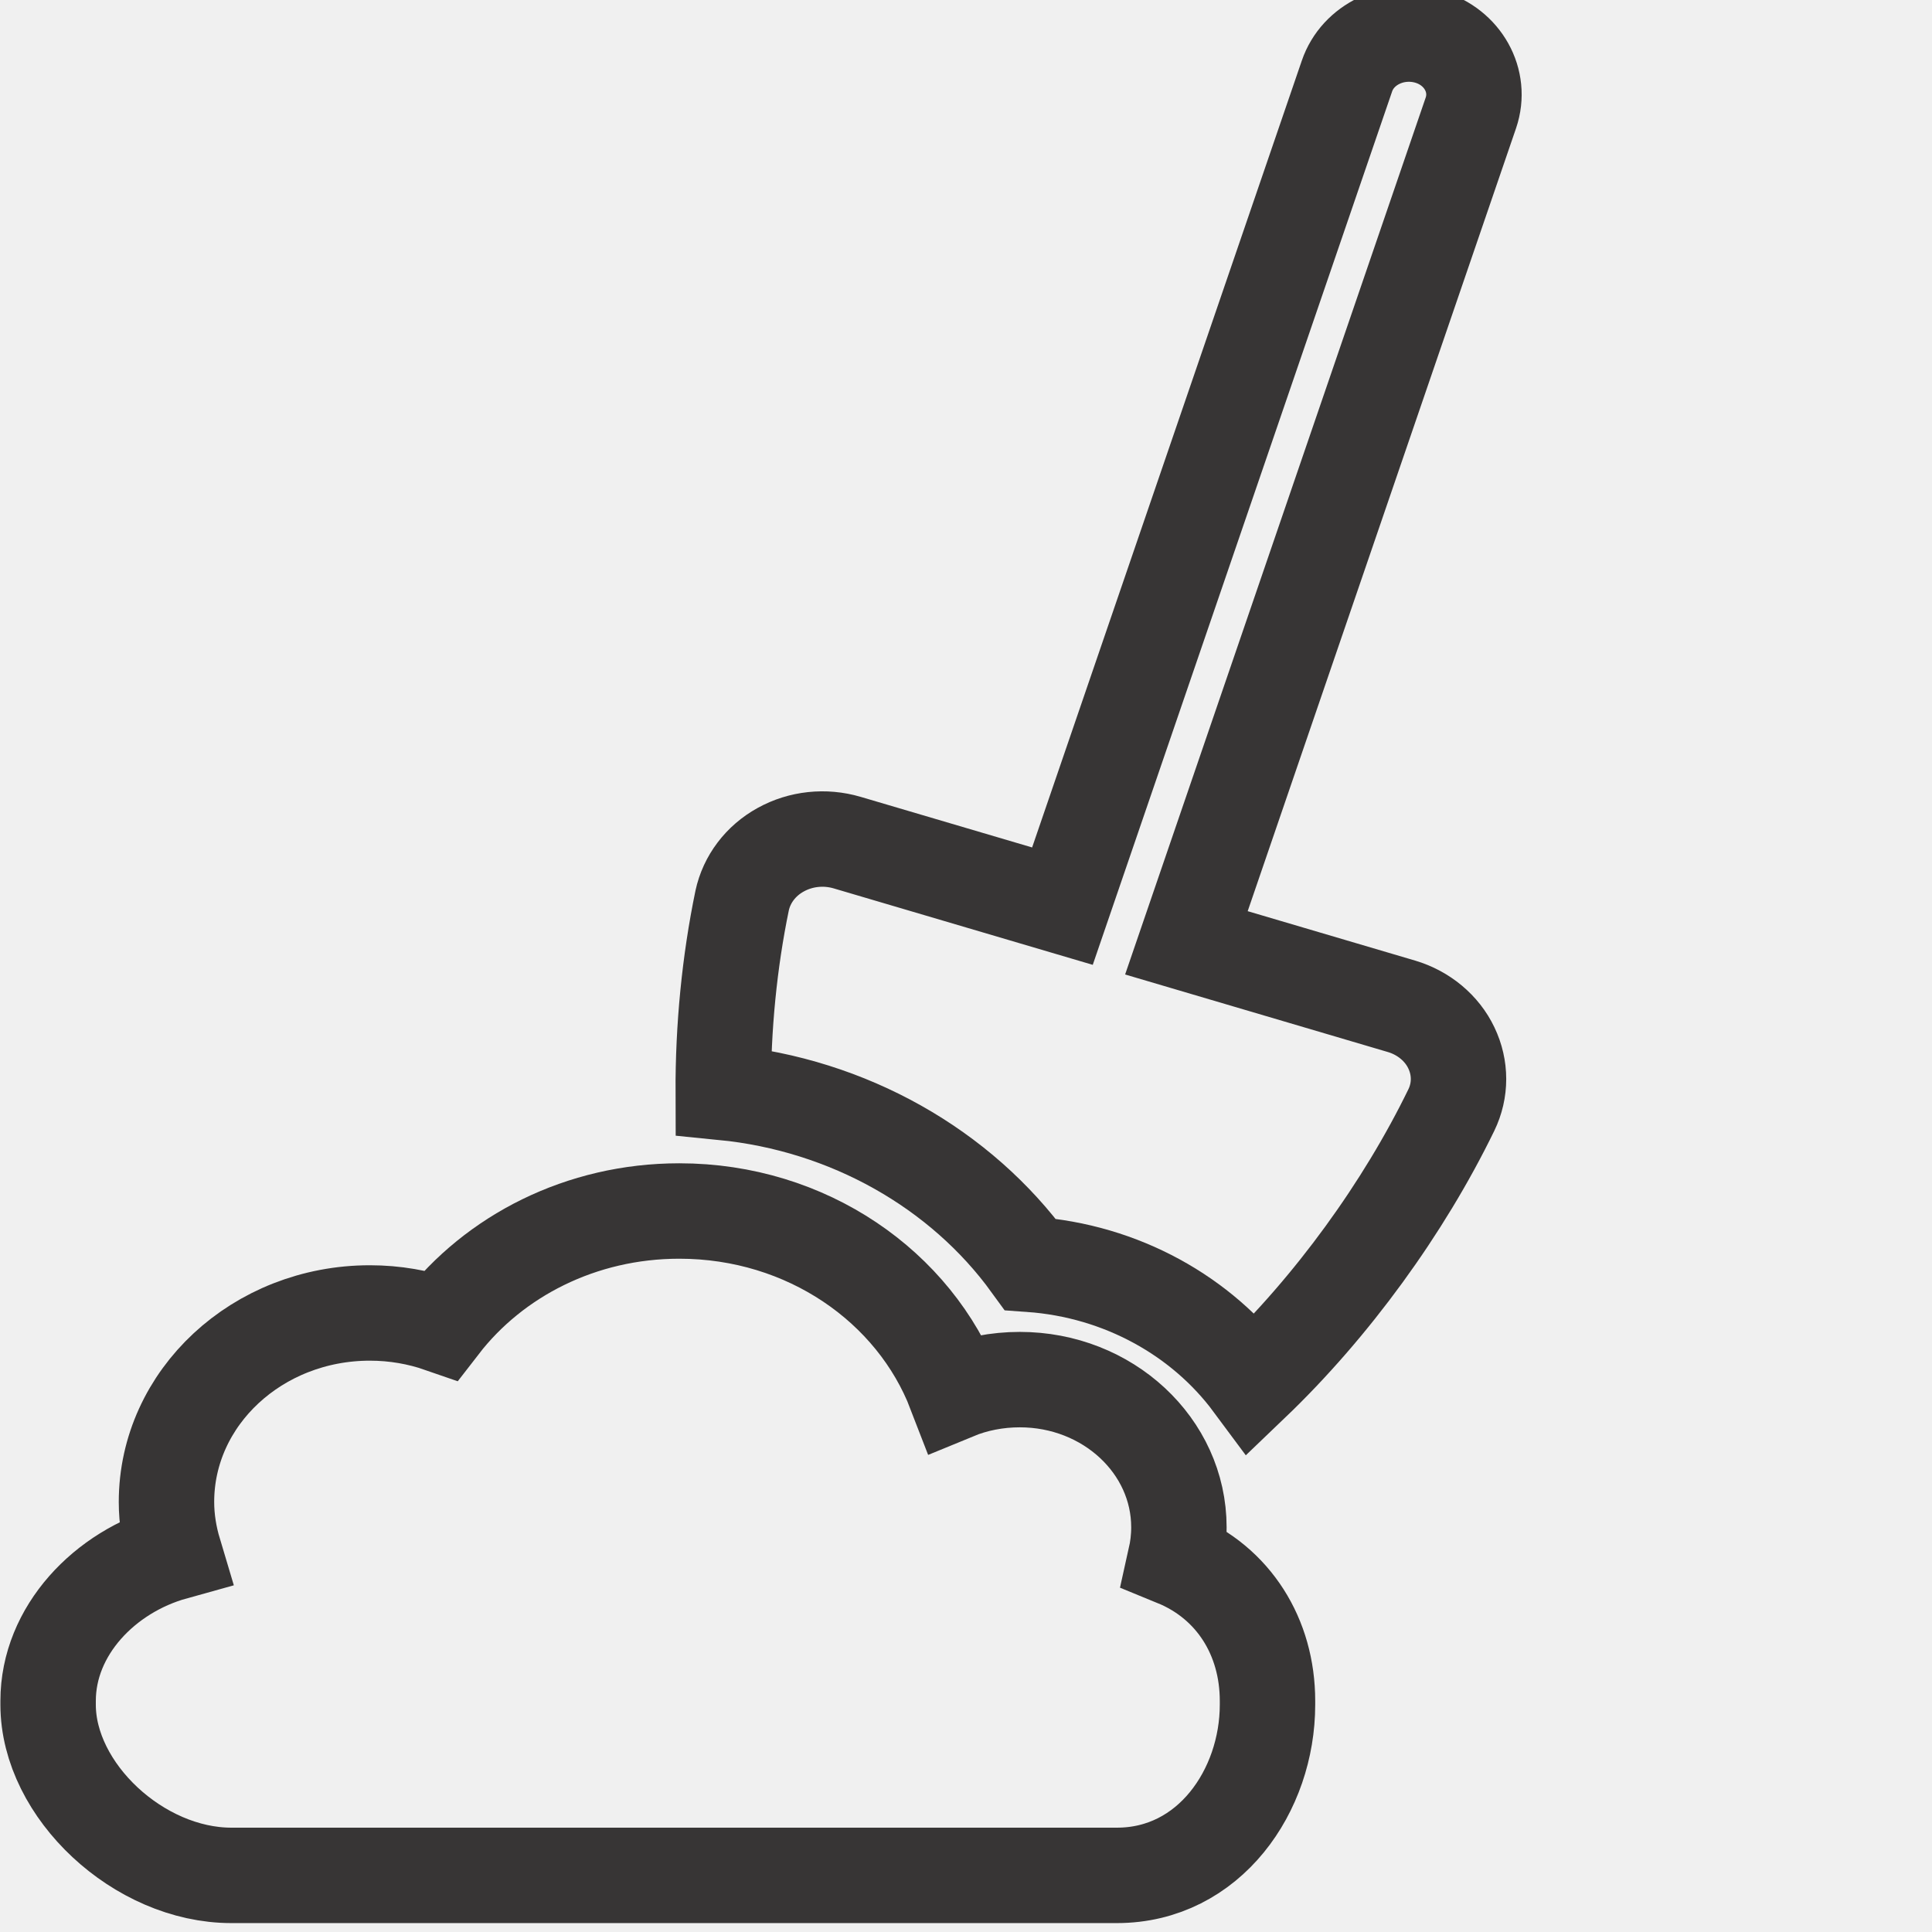
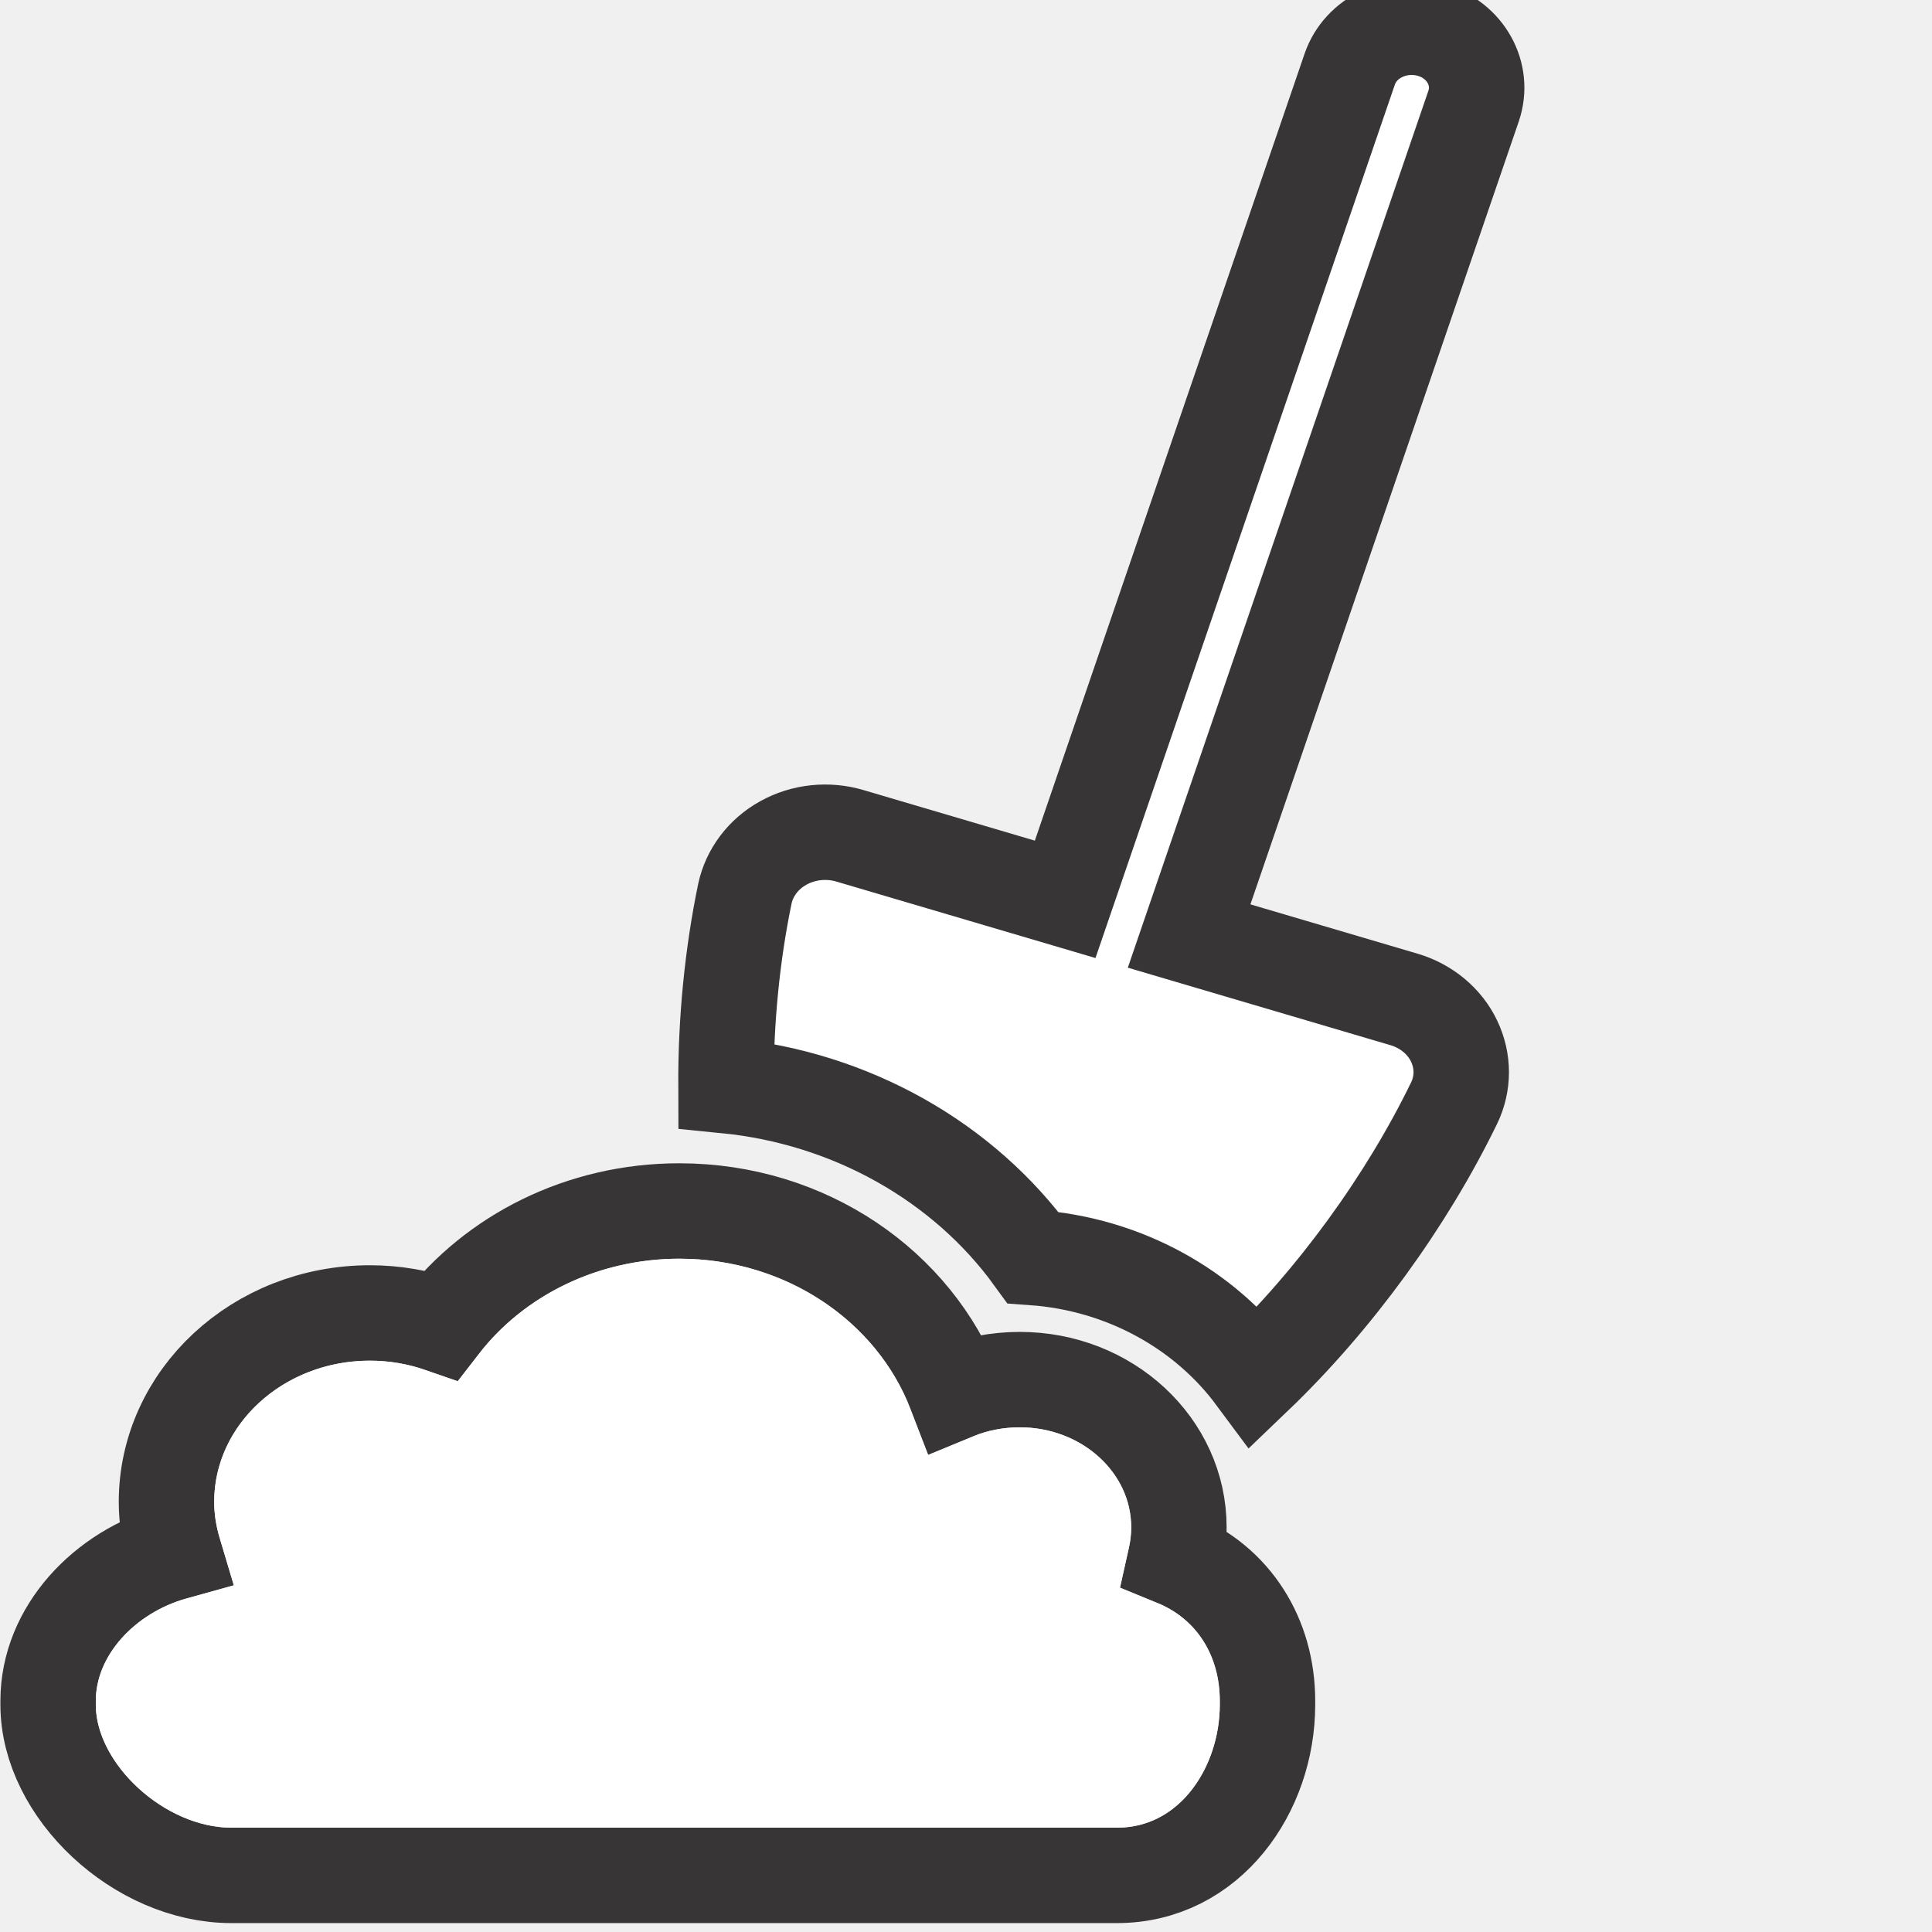
<svg xmlns="http://www.w3.org/2000/svg" viewBox="0 0 188.973 188.973" height="188.973" width="188.973" xml:space="preserve" id="svg2" version="1.1">
  <defs id="defs6">
    <clipPath id="clipPath18" clipPathUnits="userSpaceOnUse">
      <path id="path16" d="M 0,141.73 H 141.73 V 0 H 0 Z" />
    </clipPath>
  </defs>
  <g transform="matrix(1.333333,0,0,-1.333333,0,188.9733)" id="g10">
    <g id="g12">
      <g clip-path="url(#clipPath18)" id="g14">
-         <g transform="translate(104.8076,139.022)" id="g20">
-           <path id="path22" style="fill:none;stroke:#373535;stroke-width:7;stroke-linecap:butt;stroke-linejoin:miter;stroke-miterlimit:10;stroke-dasharray:none;stroke-opacity:1" d="m 0,0 c -2.52,0.736 -5.203,-0.538 -5.997,-2.875 l -20.871,-60.891 -15.792,4.66 c -1.632,0.481 -3.402,0.298 -4.882,-0.524 -1.465,-0.807 -2.487,-2.167 -2.823,-3.725 -0.93,-4.49 -1.404,-9.31 -1.386,-14.078 9.183,-0.907 17.421,-5.582 22.518,-12.609 6.727,-0.479 12.617,-3.823 16.263,-8.737 5.89,5.637 11.138,12.876 14.632,20.057 0.701,1.443 0.701,3.101 0,4.56 -0.686,1.445 -2.03,2.564 -3.646,3.045 l -15.79,4.66 20.871,60.891 C 3.89,-3.229 2.502,-0.737 0,0 Z" />
+         <g transform="translate(86.2236,27.3789)" id="g20">
+           <path id="path22" style="fill:none;stroke:#373535;stroke-width:7;stroke-linecap:butt;stroke-linejoin:miter;stroke-miterlimit:10;stroke-dasharray:none;stroke-opacity:1" d="m 0,0 c 0.168,0.75 0.26,1.52 0.26,2.312 0,5.978 -5.219,10.832 -11.672,10.832 -1.679,0 -3.296,-0.322 -4.745,-0.92 -2.976,7.736 -10.879,13.289 -20.234,13.289 -7.214,0 -13.576,-3.304 -17.482,-8.357 -1.633,0.568 -3.385,0.877 -5.218,0.877 -8.237,0 -14.92,-6.203 -14.92,-13.865 0,-1.276 0.211,-2.522 0.563,-3.697 -5.098,-1.416 -9.246,-5.75 -9.246,-10.896 v -0.279 c 0,-6.304 6.652,-12.521 13.44,-12.521 h 64.967 c 6.773,0 11.046,6.217 11.046,12.521 v 0.279 C 6.759,-5.75 4.287,-1.753 0,0 Z" />
        </g>
-         <g transform="translate(86.2236,27.3789)" id="g24">
-           <path id="path26" style="fill:none;stroke:#373535;stroke-width:7;stroke-linecap:butt;stroke-linejoin:miter;stroke-miterlimit:10;stroke-dasharray:none;stroke-opacity:1" d="m 0,0 c 0.168,0.75 0.26,1.52 0.26,2.312 0,5.978 -5.219,10.832 -11.672,10.832 -1.679,0 -3.296,-0.322 -4.745,-0.92 -2.976,7.736 -10.879,13.289 -20.234,13.289 -7.214,0 -13.576,-3.304 -17.482,-8.357 -1.633,0.568 -3.385,0.877 -5.218,0.877 -8.237,0 -14.92,-6.203 -14.92,-13.865 0,-1.276 0.211,-2.522 0.563,-3.697 -5.098,-1.416 -9.246,-5.75 -9.246,-10.896 v -0.279 c 0,-6.304 6.652,-12.521 13.44,-12.521 h 64.967 c 6.773,0 11.046,6.217 11.046,12.521 v 0.279 C 6.759,-5.75 4.287,-1.753 0,0 Z" />
+         <g transform="translate(84.8984,24.1396)" id="g24">
+           <path id="path26" style="fill:#ffffff;fill-opacity:1;fill-rule:nonzero;stroke:none" d="m 0,0 -2.736,1.119 0.646,2.885 c 0.117,0.526 0.175,1.032 0.175,1.546 0,4.043 -3.666,7.332 -8.172,7.332 -1.194,0 -2.373,-0.227 -3.407,-0.654 l -3.316,-1.373 -1.289,3.35 c -2.542,6.608 -9.36,11.047 -16.966,11.047 -5.827,0 -11.327,-2.616 -14.713,-6.997 l -1.539,-1.99 -2.377,0.824 c -1.308,0.453 -2.679,0.683 -4.072,0.683 -6.297,0 -11.42,-4.649 -11.42,-10.365 0,-0.866 0.14,-1.772 0.416,-2.693 l 1.024,-3.421 -3.441,-0.955 c -3.871,-1.076 -6.682,-4.24 -6.682,-7.525 v -0.279 c 0,-4.384 5.109,-9.019 9.94,-9.019 h 64.967 c 4.724,0 7.546,4.586 7.546,9.019 v 0.279 C 4.584,-3.861 2.87,-1.175 0,0" />
+         </g>
+         <g transform="translate(77.6074,52.8301)" id="g28">
+           <path id="path30" style="fill:#ffffff;fill-opacity:1;fill-rule:nonzero;stroke:none" d="m 0,0 c 5.555,-0.732 10.642,-3.175 14.538,-6.936 4.5,4.85 8.541,10.693 11.348,16.459 0.233,0.481 0.23,1.018 -0.008,1.514 -0.266,0.562 -0.821,1.008 -1.49,1.207 L 5.101,17.936 27.157,82.283 c 0.02,0.057 0.088,0.261 -0.049,0.525 -0.076,0.148 -0.273,0.416 -0.726,0.549 -0.678,0.199 -1.516,-0.118 -1.694,-0.643 L 2.727,18.644 -16.279,24.252 c -0.729,0.214 -1.546,0.131 -2.194,-0.227 -0.578,-0.319 -0.976,-0.829 -1.1,-1.403 -0.677,-3.268 -1.102,-6.79 -1.249,-10.317 C -12.519,10.739 -5.119,6.38 0,0" />
+         </g>
+         <g transform="translate(105.0078,139.522)" id="g32">
+           <path id="path34" style="fill:none;stroke:#373535;stroke-width:7;stroke-linecap:butt;stroke-linejoin:miter;stroke-miterlimit:10;stroke-dasharray:none;stroke-opacity:1" d="m 0,0 c -2.52,0.736 -5.203,-0.538 -5.997,-2.875 l -20.871,-60.891 -15.792,4.66 c -1.632,0.481 -3.402,0.298 -4.882,-0.524 -1.465,-0.807 -2.487,-2.167 -2.823,-3.725 -0.93,-4.49 -1.404,-9.31 -1.386,-14.078 9.183,-0.907 17.421,-5.582 22.518,-12.609 6.727,-0.479 12.617,-3.823 16.263,-8.737 5.89,5.637 11.138,12.876 14.632,20.057 0.701,1.443 0.701,3.101 0,4.56 -0.686,1.445 -2.03,2.564 -3.646,3.045 l -15.79,4.659 20.871,60.892 C 3.89,-3.229 2.502,-0.737 0,0 Z" />
        </g>
      </g>
    </g>
  </g>
</svg>
